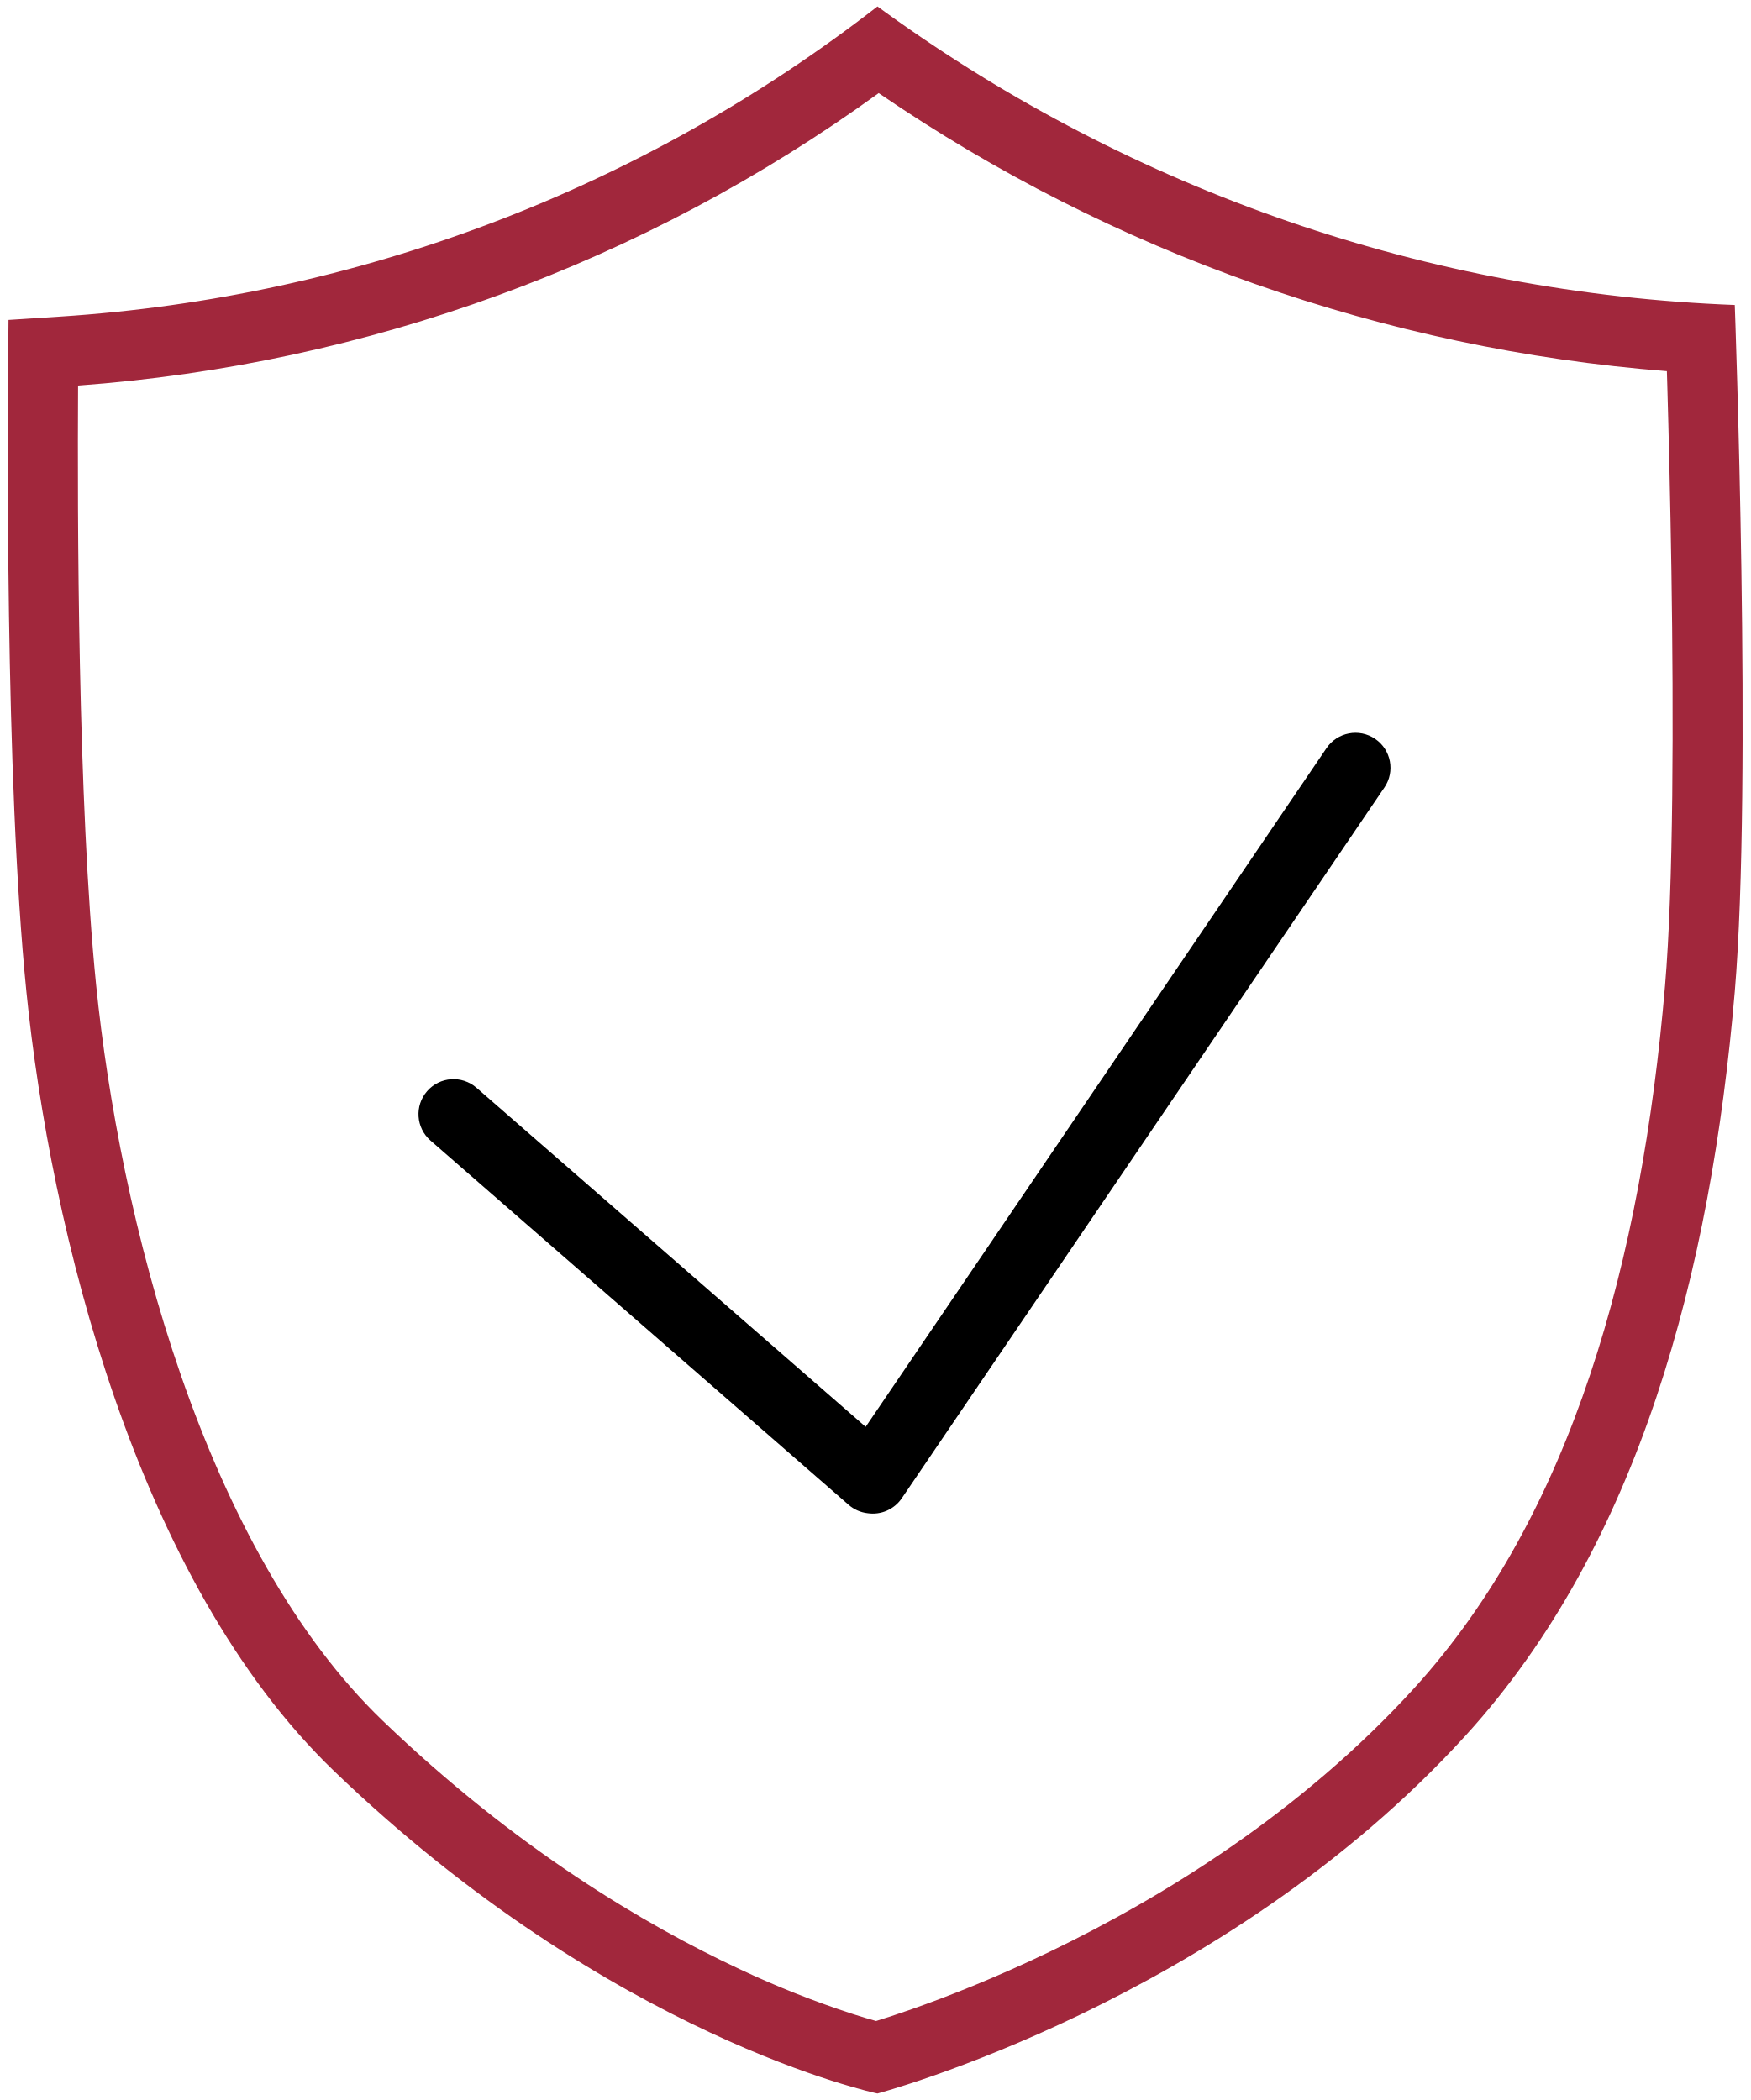
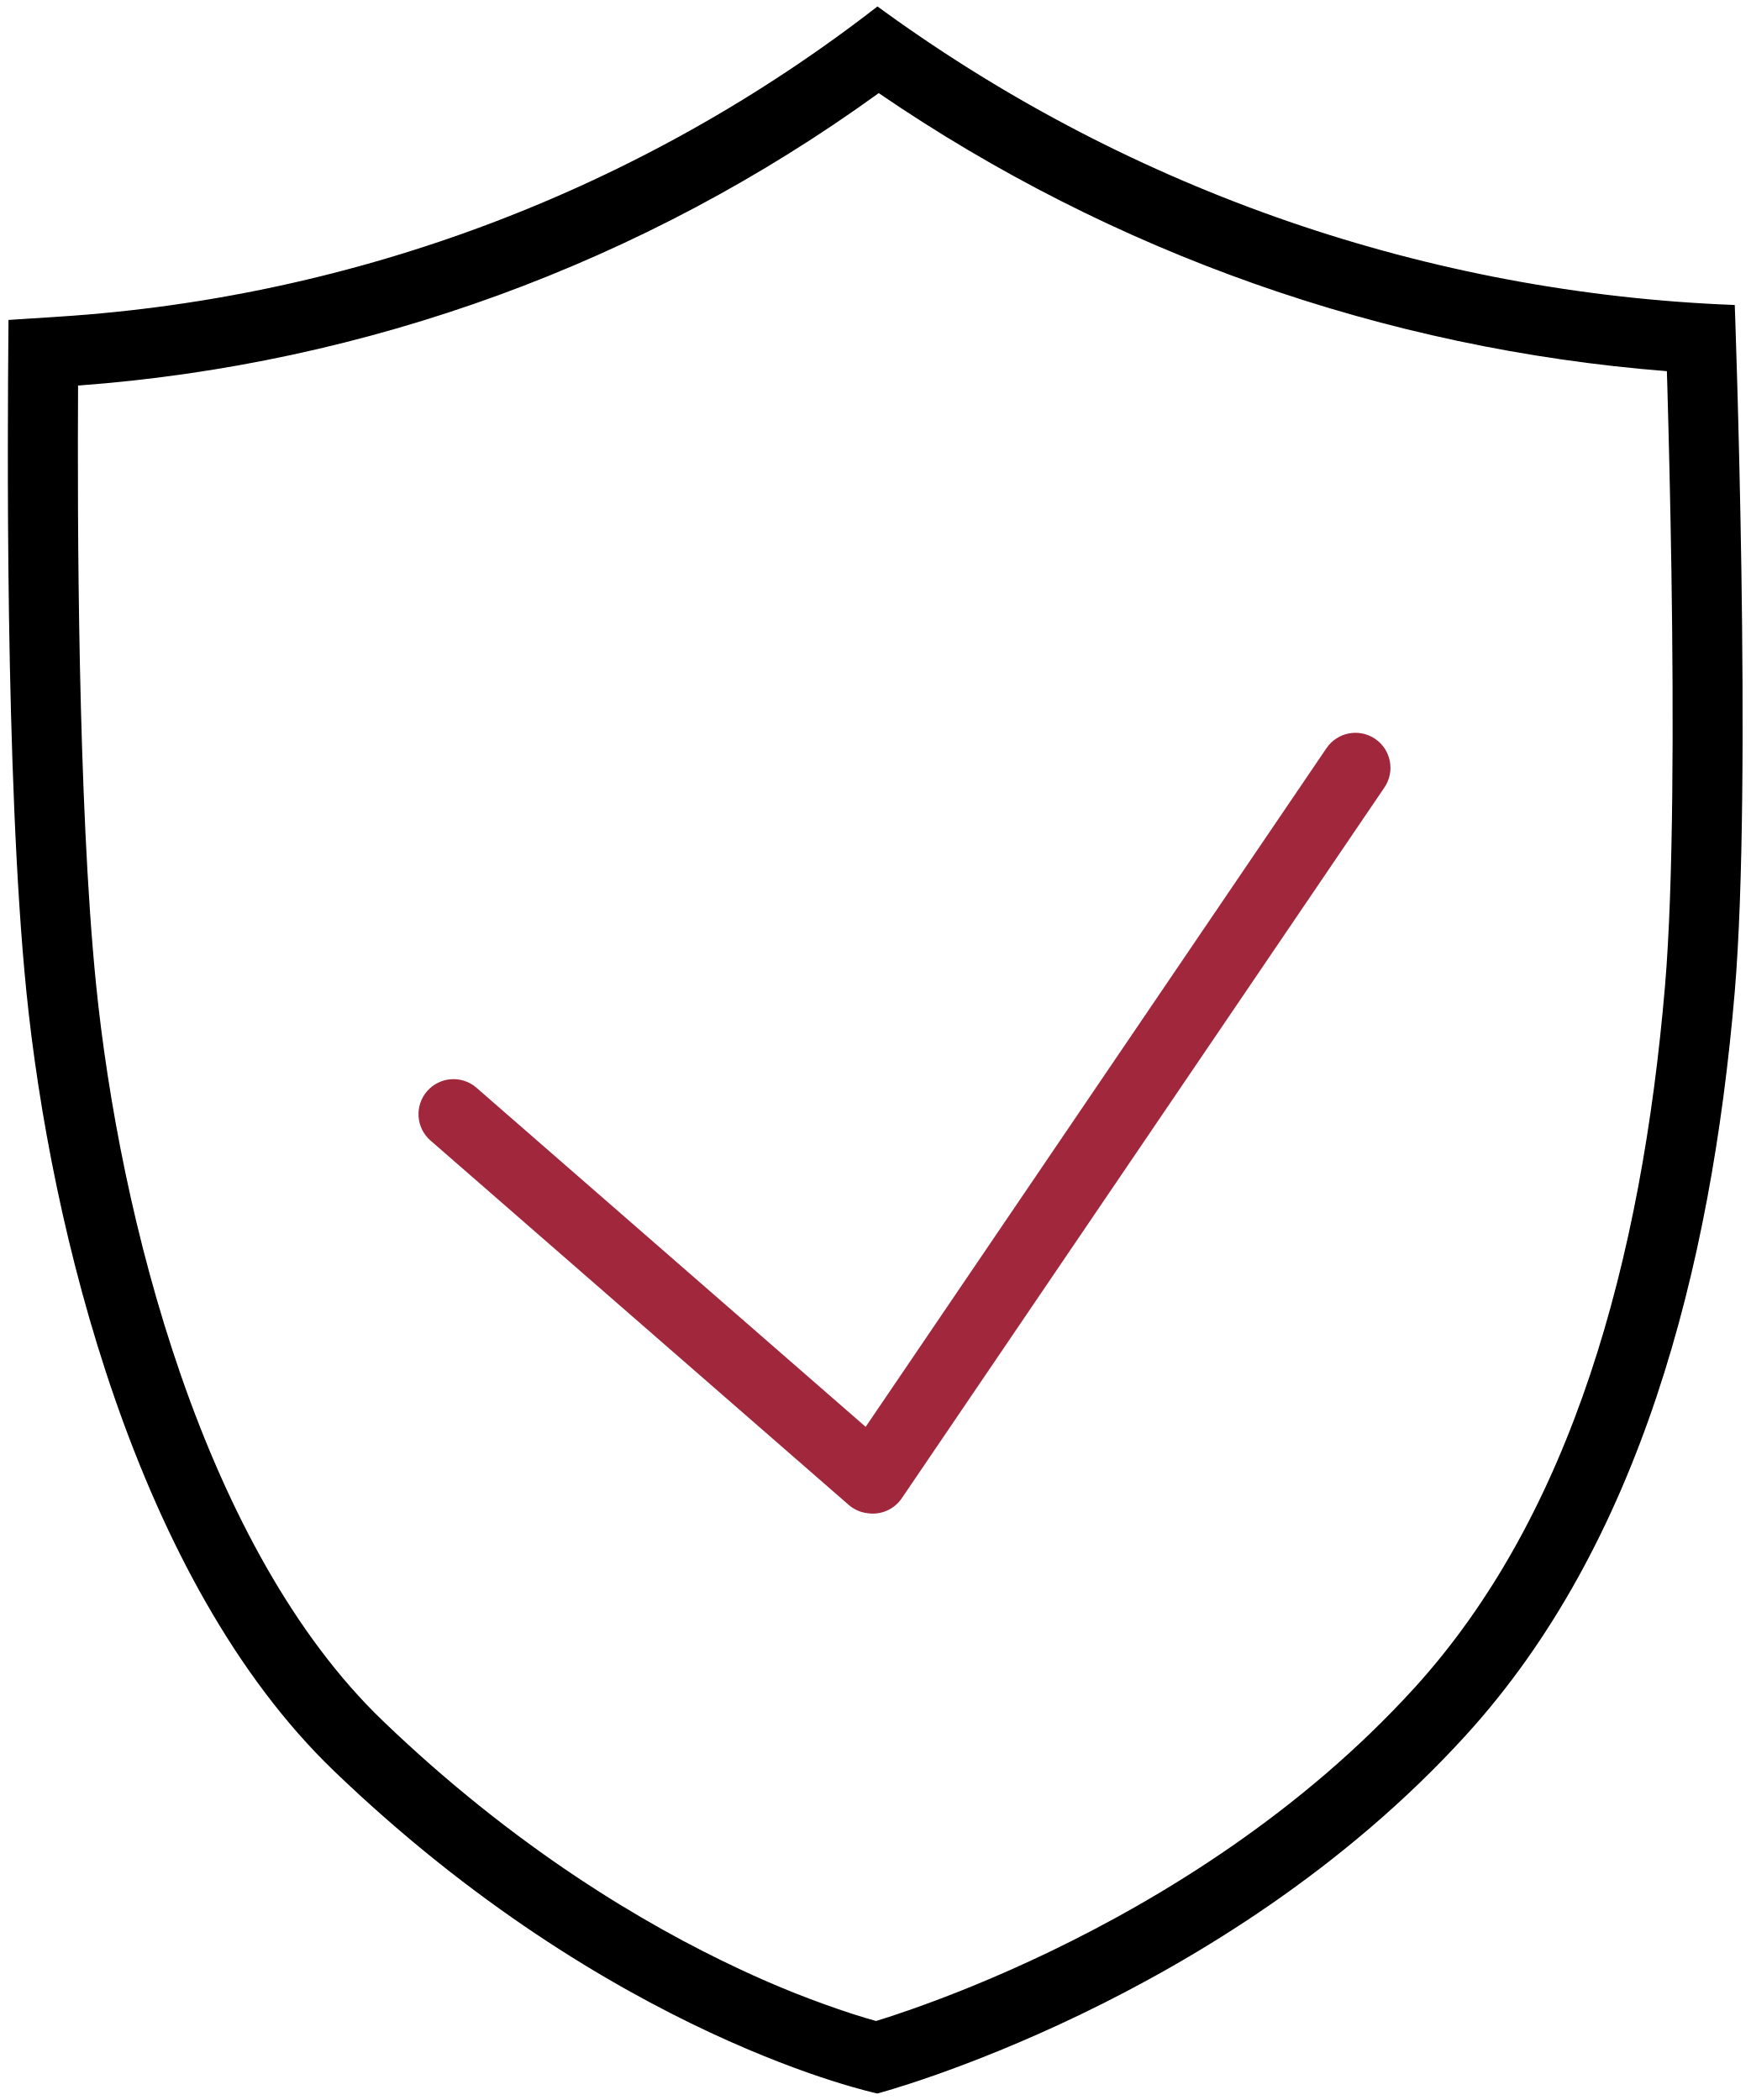
- <svg xmlns="http://www.w3.org/2000/svg" viewBox="0 0 50 60" fill="none">
-   <path fill-rule="evenodd" clip-rule="evenodd" d="M25.063.185A42.546 42.546 0 011.706 9.046l-1.463.095-.004.479C.22 12.036.133 22.177.754 28.336 1.437 35.102 3.885 45.16 9.541 50.6c7.937 7.634 15.522 9.214 15.522 9.214s9.863-2.604 16.81-10.237c4.953-5.44 7-13.25 7.679-21.243.505-5.943 0-19.62 0-19.62A44.305 44.305 0 0125.294.351l-.23-.167zM25.1 2.66a44.547 44.547 0 01-22.87 8.356c-.02 3.704-.011 11.896.515 17.12.33 3.26 1.084 7.308 2.428 11.174 1.352 3.889 3.245 7.436 5.756 9.851 3.787 3.642 7.477 5.828 10.197 7.099a27.681 27.681 0 003.239 1.285c.264.085.486.15.66.198.253-.078.6-.19 1.025-.34.976-.343 2.357-.88 3.947-1.645 3.195-1.538 7.155-3.962 10.399-7.526 4.51-4.955 6.498-12.23 7.164-20.065.243-2.857.246-7.666.183-11.84-.032-2.07-.079-3.956-.118-5.324l-.012-.398A46.305 46.305 0 0125.099 2.66z" fill="#a1273c" />
-   <path fill-rule="evenodd" clip-rule="evenodd" d="M24.784 43.235a.996.996 0 01-.544-.24L12.297 32.587a1 1 0 111.314-1.508l11.116 9.688L37.89 21.376a1 1 0 011.655 1.123L25.759 42.807a1 1 0 01-.975.428z" fill="#000" />
+ <svg xmlns="http://www.w3.org/2000/svg" width="50" height="60" fill="none">
+   <path fill-rule="evenodd" clip-rule="evenodd" d="M25.063.185A42.546 42.546 0 011.706 9.046l-1.463.095-.004.479C.22 12.036.133 22.177.754 28.336 1.437 35.102 3.885 45.16 9.541 50.6c7.937 7.634 15.522 9.214 15.522 9.214s9.863-2.604 16.81-10.237c4.953-5.44 7-13.25 7.679-21.243.505-5.943 0-19.62 0-19.62A44.305 44.305 0 0125.294.351l-.23-.167zM25.1 2.66a44.547 44.547 0 01-22.87 8.356c-.02 3.704-.011 11.896.515 17.12.33 3.26 1.084 7.308 2.428 11.174 1.352 3.889 3.245 7.436 5.756 9.851 3.787 3.642 7.477 5.828 10.197 7.099a27.681 27.681 0 003.239 1.285c.264.085.486.15.66.198.253-.078.6-.19 1.025-.34.976-.343 2.357-.88 3.947-1.645 3.195-1.538 7.155-3.962 10.399-7.526 4.51-4.955 6.498-12.23 7.164-20.065.243-2.857.246-7.666.183-11.84-.032-2.07-.079-3.956-.118-5.324l-.012-.398A46.305 46.305 0 0125.099 2.66z" fill="#000" />
+   <path fill-rule="evenodd" clip-rule="evenodd" d="M24.784 43.235a.996.996 0 01-.544-.24L12.297 32.587a1 1 0 111.314-1.508l11.116 9.688L37.89 21.376a1 1 0 011.655 1.123L25.759 42.807a1 1 0 01-.975.428z" fill="#A1273C" />
</svg>
